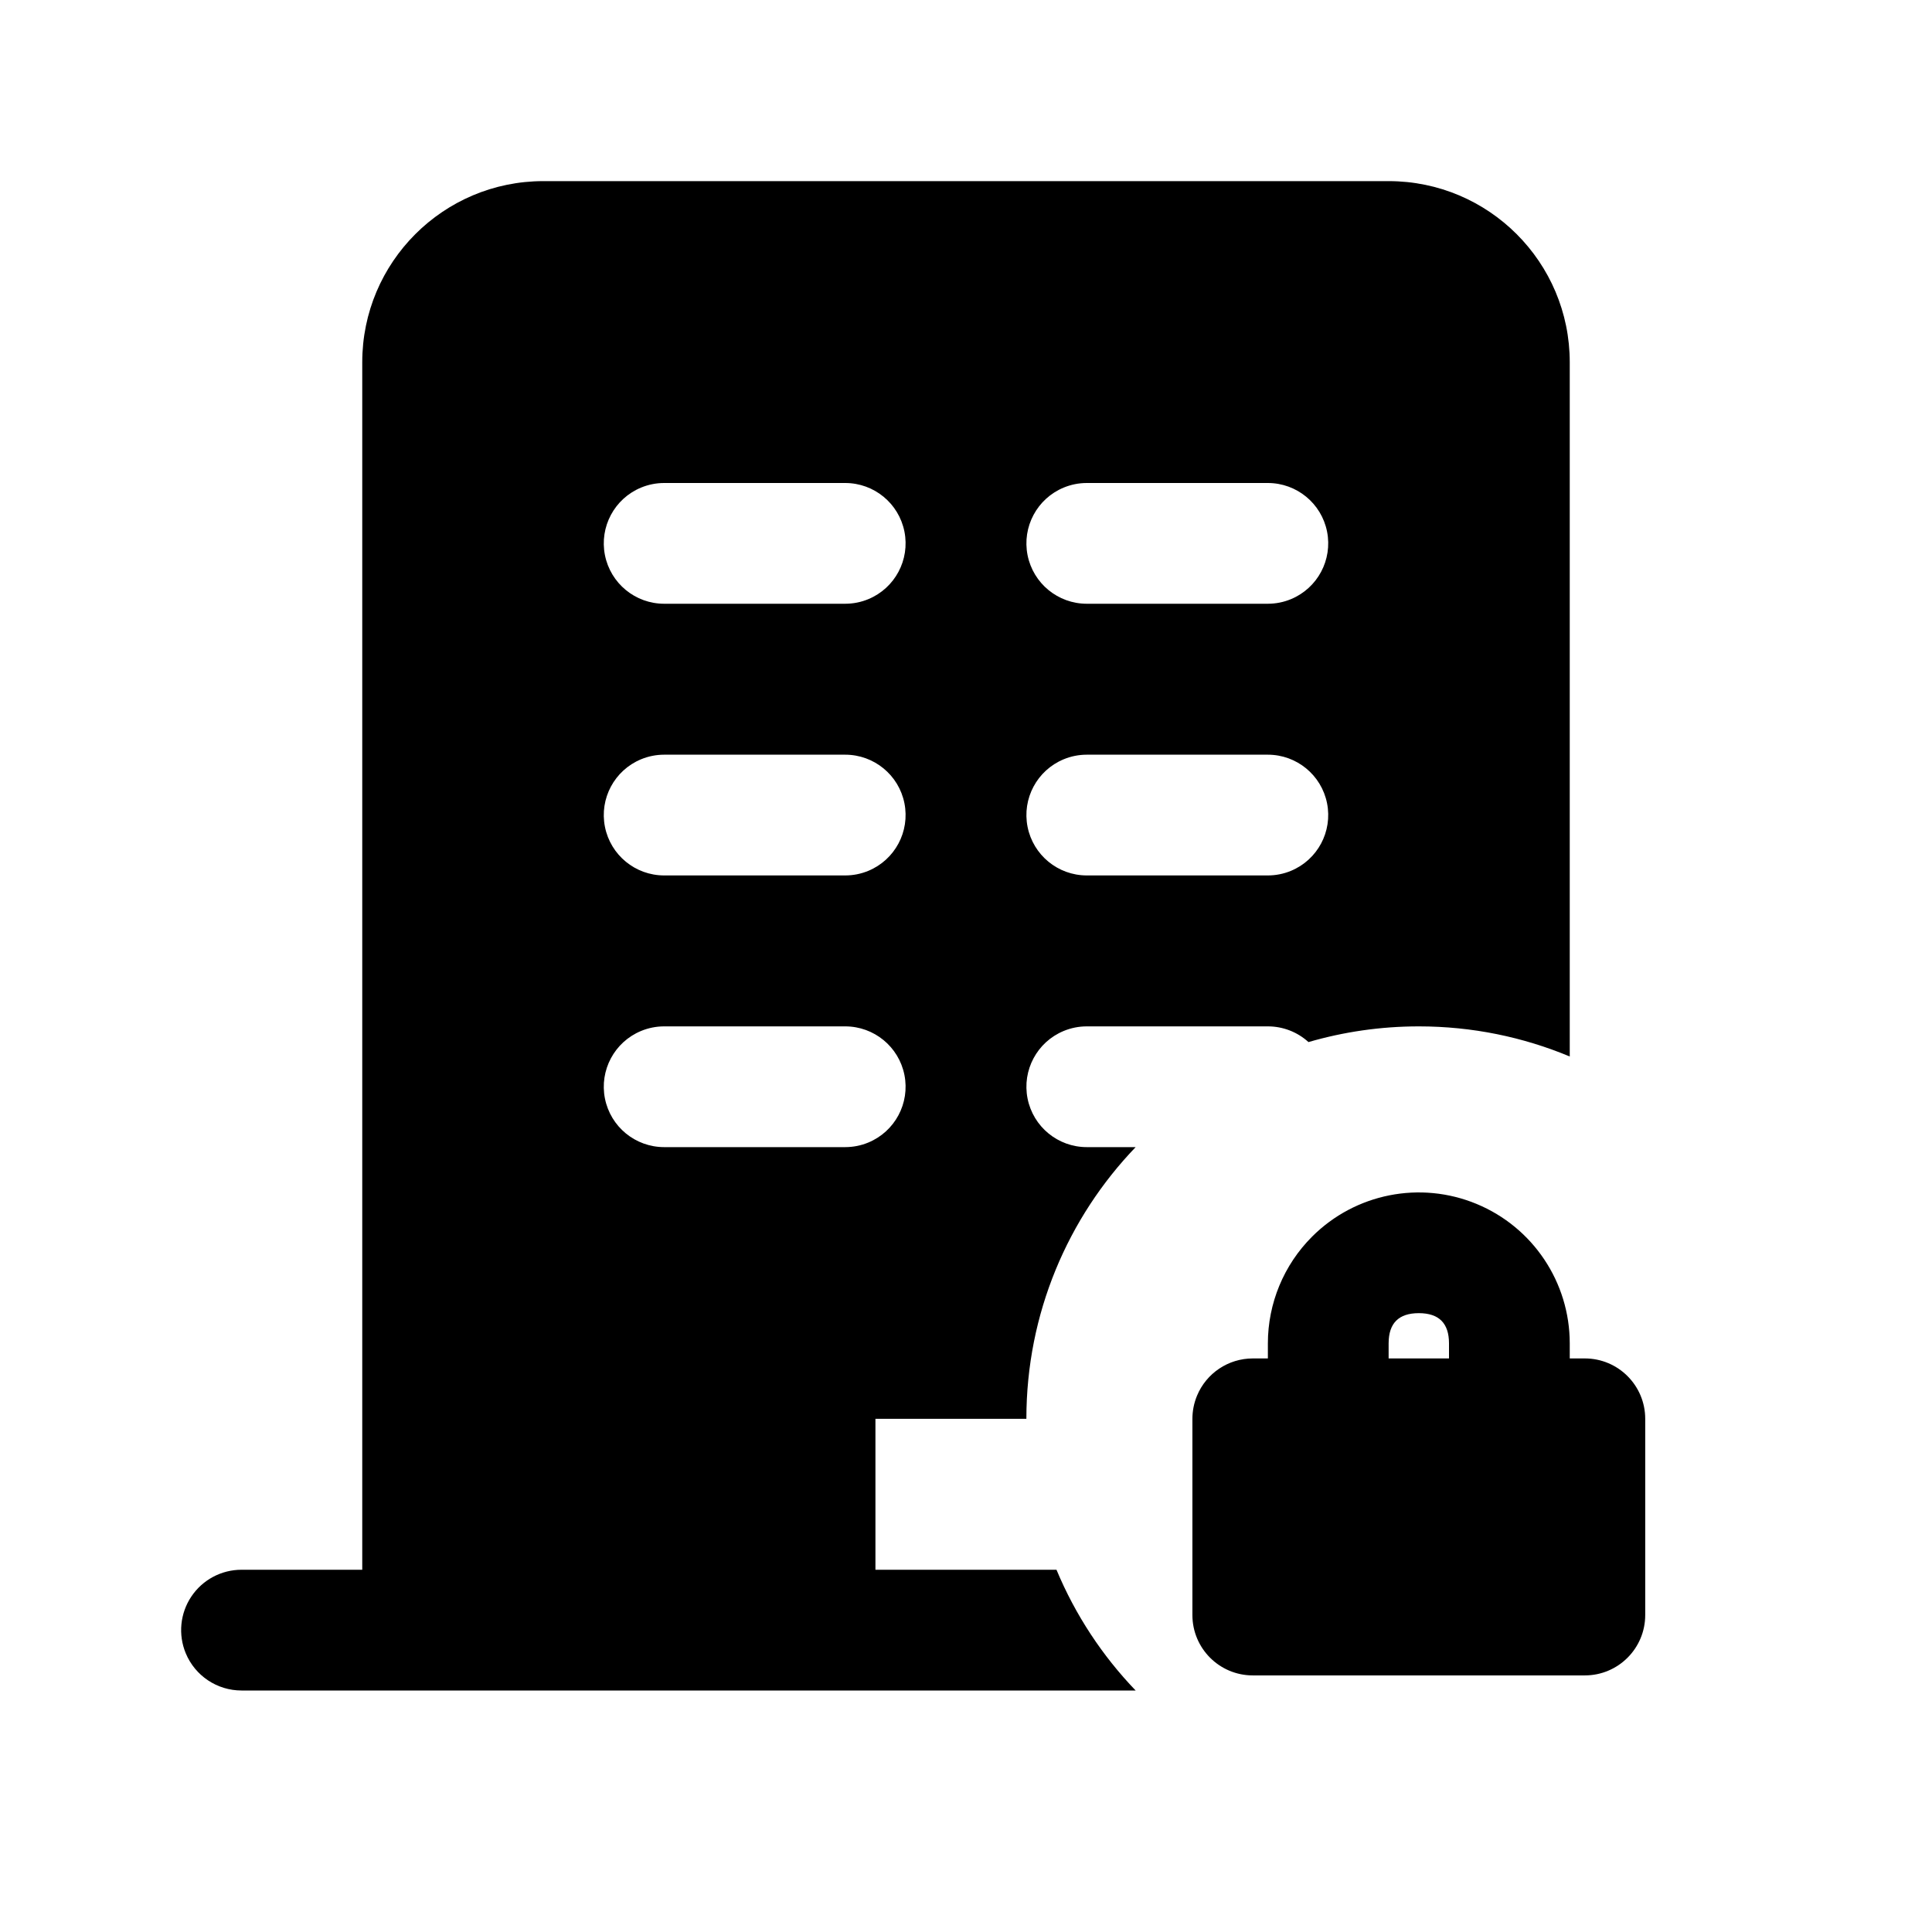
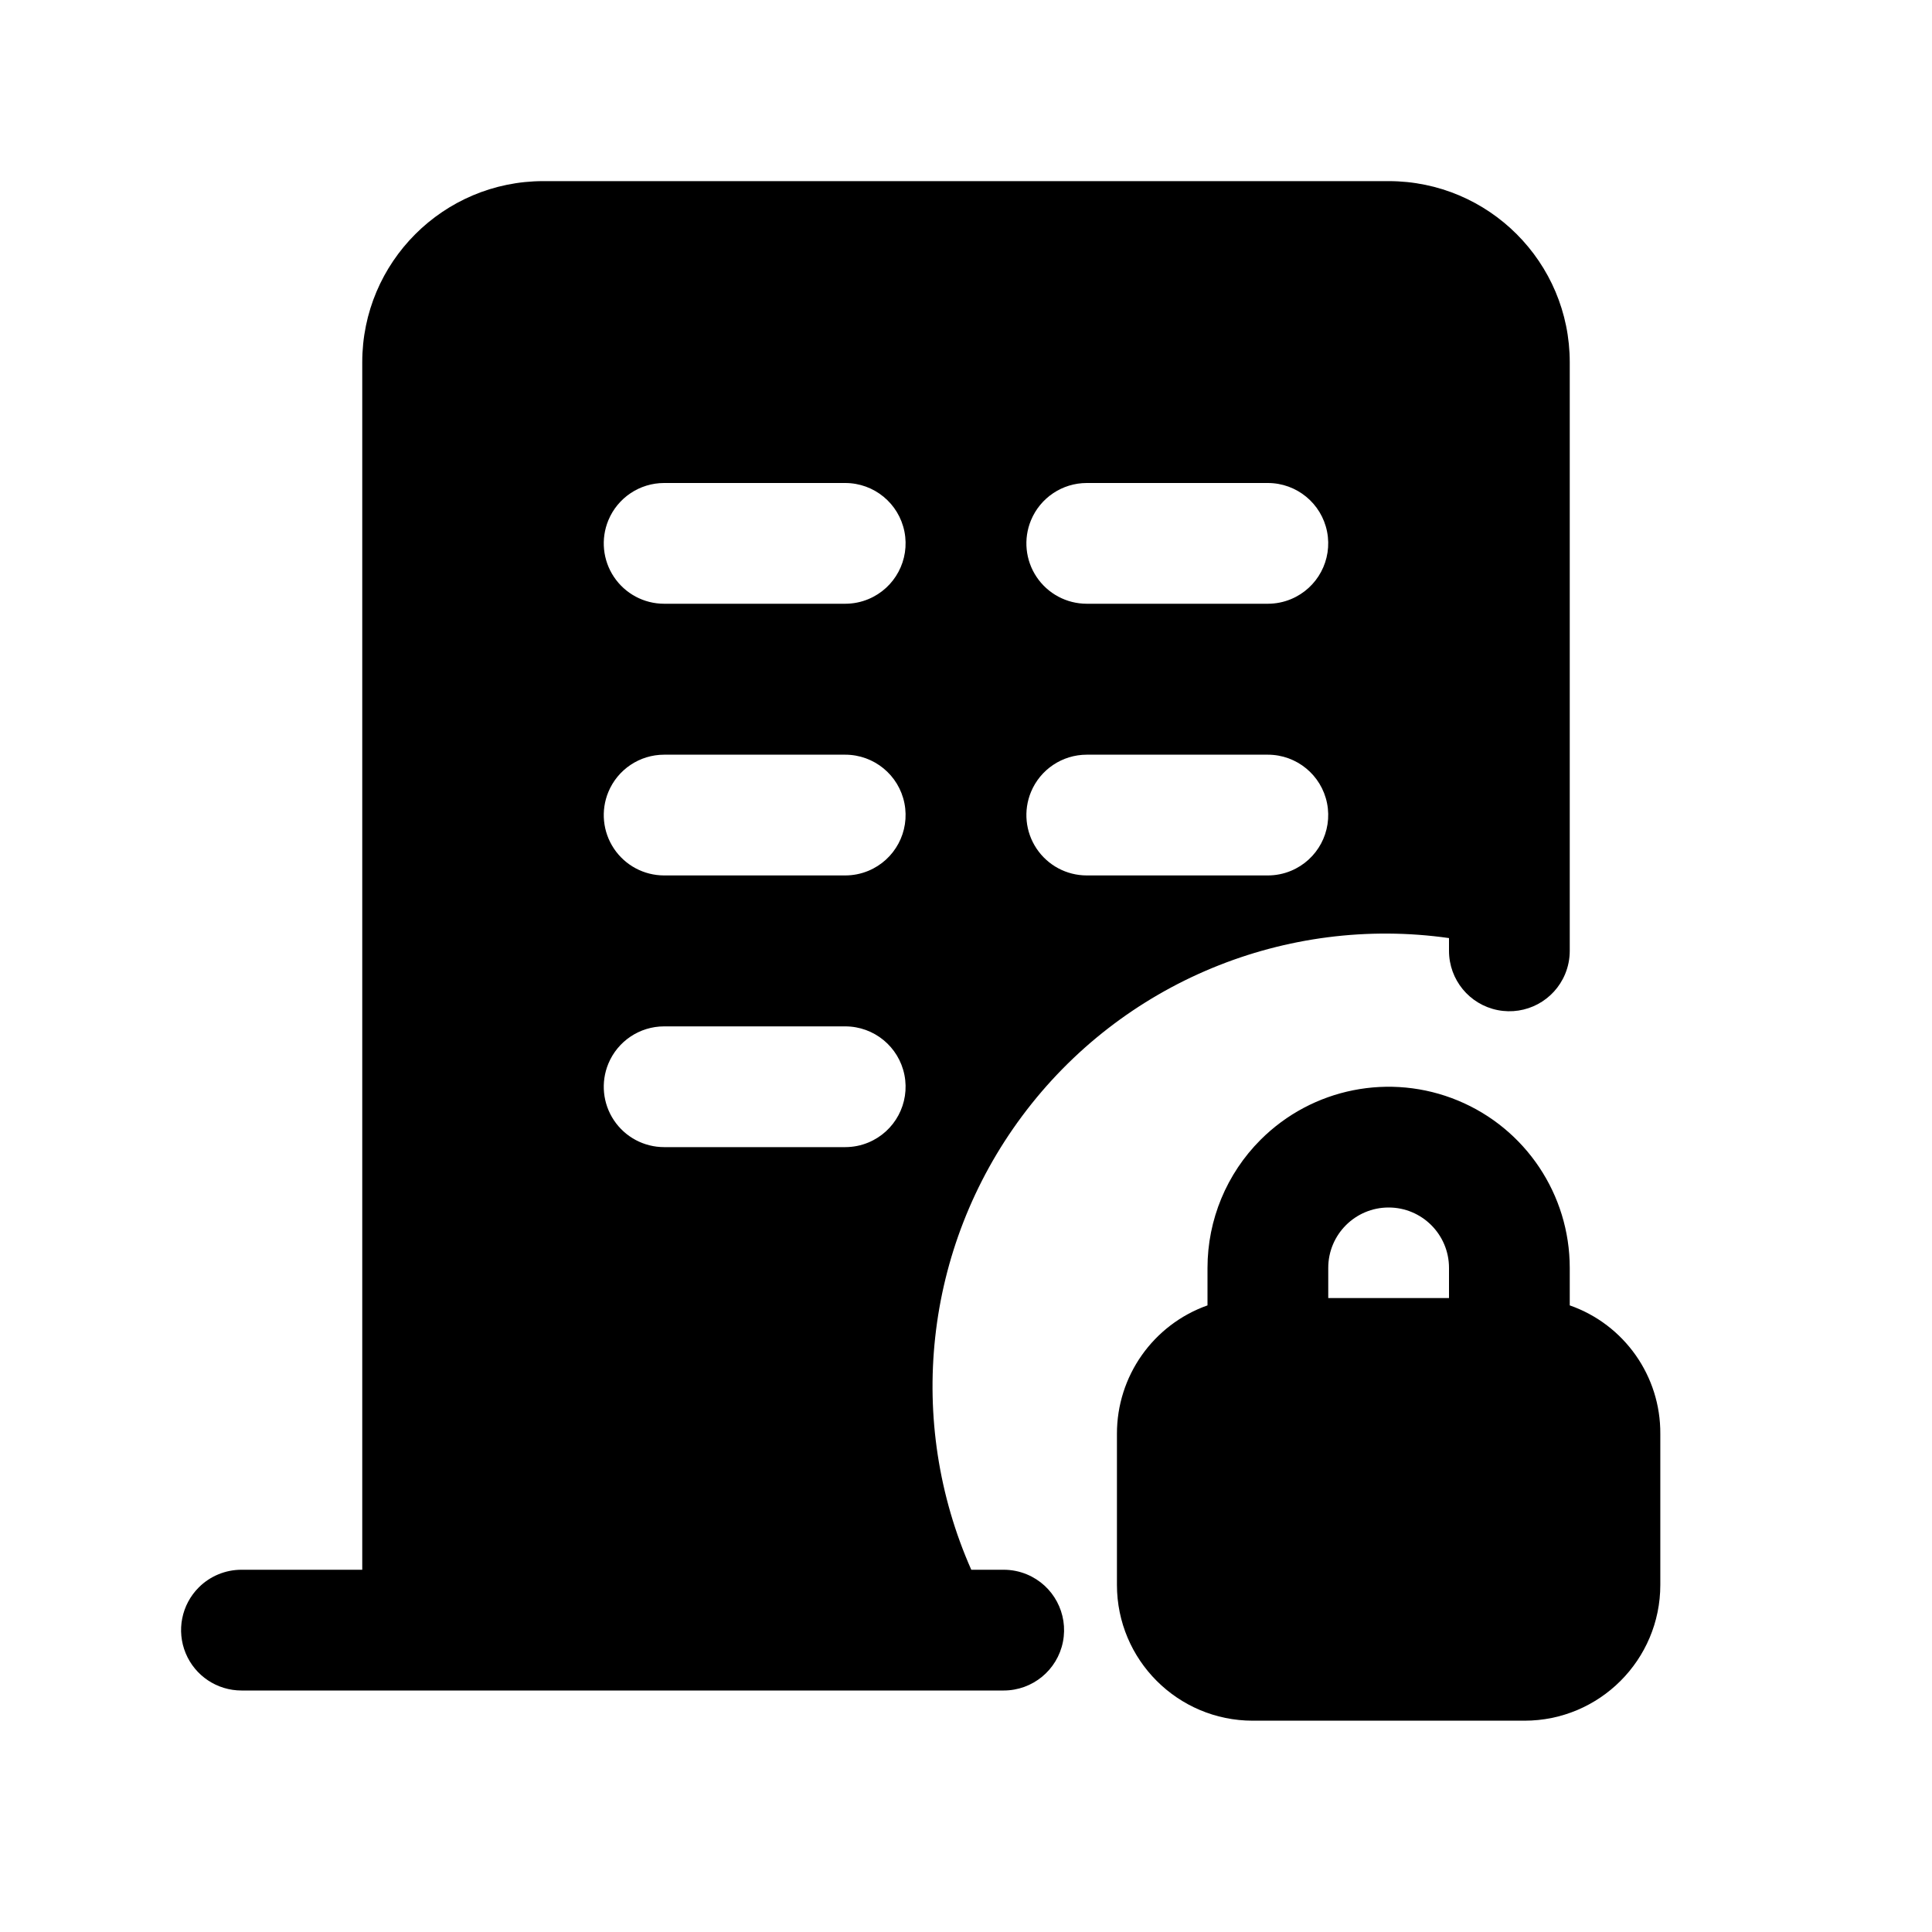
<svg xmlns="http://www.w3.org/2000/svg" viewBox="0 0 256 256" fill="currentColor">
-   <path d="M24.61 219.06A8 8 0 0 0 32 224H150.48C146.06 219.4 142.48 213.98 139.99 208H116V188H136C136 174.03 141.51 161.34 150.48 152H144A8 8 0 0 1 140.94 136.61A8 8 0 0 1 144 136H168A7.99 7.99 0 0 1 173.38 138.08C178.02 136.73 182.93 136 188 136C195.09 136 201.84 137.42 208 139.99V48A24 24 0 0 0 184 24H72A24 24 0 0 0 48 48V208H32A8 8 0 0 0 24.61 219.06ZM88 64H112A8 8 0 0 1 115.06 79.39A8 8 0 0 1 112 80H88A8 8 0 0 1 84.94 64.61A8 8 0 0 1 88 64ZM144 64H168A8 8 0 0 1 171.06 79.39A8 8 0 0 1 168 80H144A8 8 0 0 1 140.94 64.61A8 8 0 0 1 144 64ZM88 100H112A8 8 0 0 1 115.06 115.39A8 8 0 0 1 112 116H88A8 8 0 0 1 84.94 100.61A8 8 0 0 1 88 100ZM144 100H168A8 8 0 0 1 171.06 115.39A8 8 0 0 1 168 116H144A8 8 0 0 1 140.94 100.61A8 8 0 0 1 144 100ZM88 136H112A8 8 0 0 1 115.06 151.39A8 8 0 0 1 112 152H88A8 8 0 0 1 84.94 136.61A8 8 0 0 1 88 136ZM158.61 184.94A8 8 0 0 0 158 188V214A8 8 0 0 0 166 222H210A8 8 0 0 0 218 214V188A8 8 0 0 0 210 180H208V178A20 20 0 0 0 173.86 163.86A20 20 0 0 0 168 178V180H166A8 8 0 0 0 158.61 184.94ZM192 180H184V178Q184 174 188 174Q192 174 192 178V180Z" />
+   <path d="M26.34 210.34A8 8 0 0 0 32 224H133A8 8 0 0 0 136.06 208.61A8 8 0 0 0 133 208H128.7C120.03 188.43 122.38 165.42 135.44 147.88C148.68 130.09 170.47 121.24 192 124.3V126A8 8 0 0 0 207.39 129.06A8 8 0 0 0 208 126V48A24 24 0 0 0 184 24H72A24 24 0 0 0 48 48V208H32A8 8 0 0 0 26.34 210.34ZM80.61 68.94A8 8 0 0 1 88 64H112A8 8 0 0 1 115.06 79.39A8 8 0 0 1 112 80H88A8 8 0 0 1 80.61 68.94ZM136.61 68.94A8 8 0 0 1 144 64H168A8 8 0 0 1 171.06 79.39A8 8 0 0 1 168 80H144A8 8 0 0 1 136.61 68.94ZM80.61 104.94A8 8 0 0 1 88 100H112A8 8 0 0 1 115.06 115.39A8 8 0 0 1 112 116H88A8 8 0 0 1 80.61 104.94ZM136.61 104.94A8 8 0 0 1 144 100H168A8 8 0 0 1 171.06 115.39A8 8 0 0 1 168 116H144A8 8 0 0 1 136.61 104.94ZM80.61 140.94A8 8 0 0 1 88 136H112A8 8 0 0 1 115.06 151.39A8 8 0 0 1 112 152H88A8 8 0 0 1 80.61 140.94ZM148 210A18 18 0 0 0 166 228H202A18 18 0 0 0 220 210V190A17.91 17.91 0 0 0 208 172.97V168A24 24 0 0 0 167.03 151.03A24 24 0 0 0 160 168V172.97A18.03 18.03 0 0 0 148 190V210ZM184 160A8 8 0 0 1 192 168V172H176V168A8 8 0 0 1 184 160Z" />
</svg>
